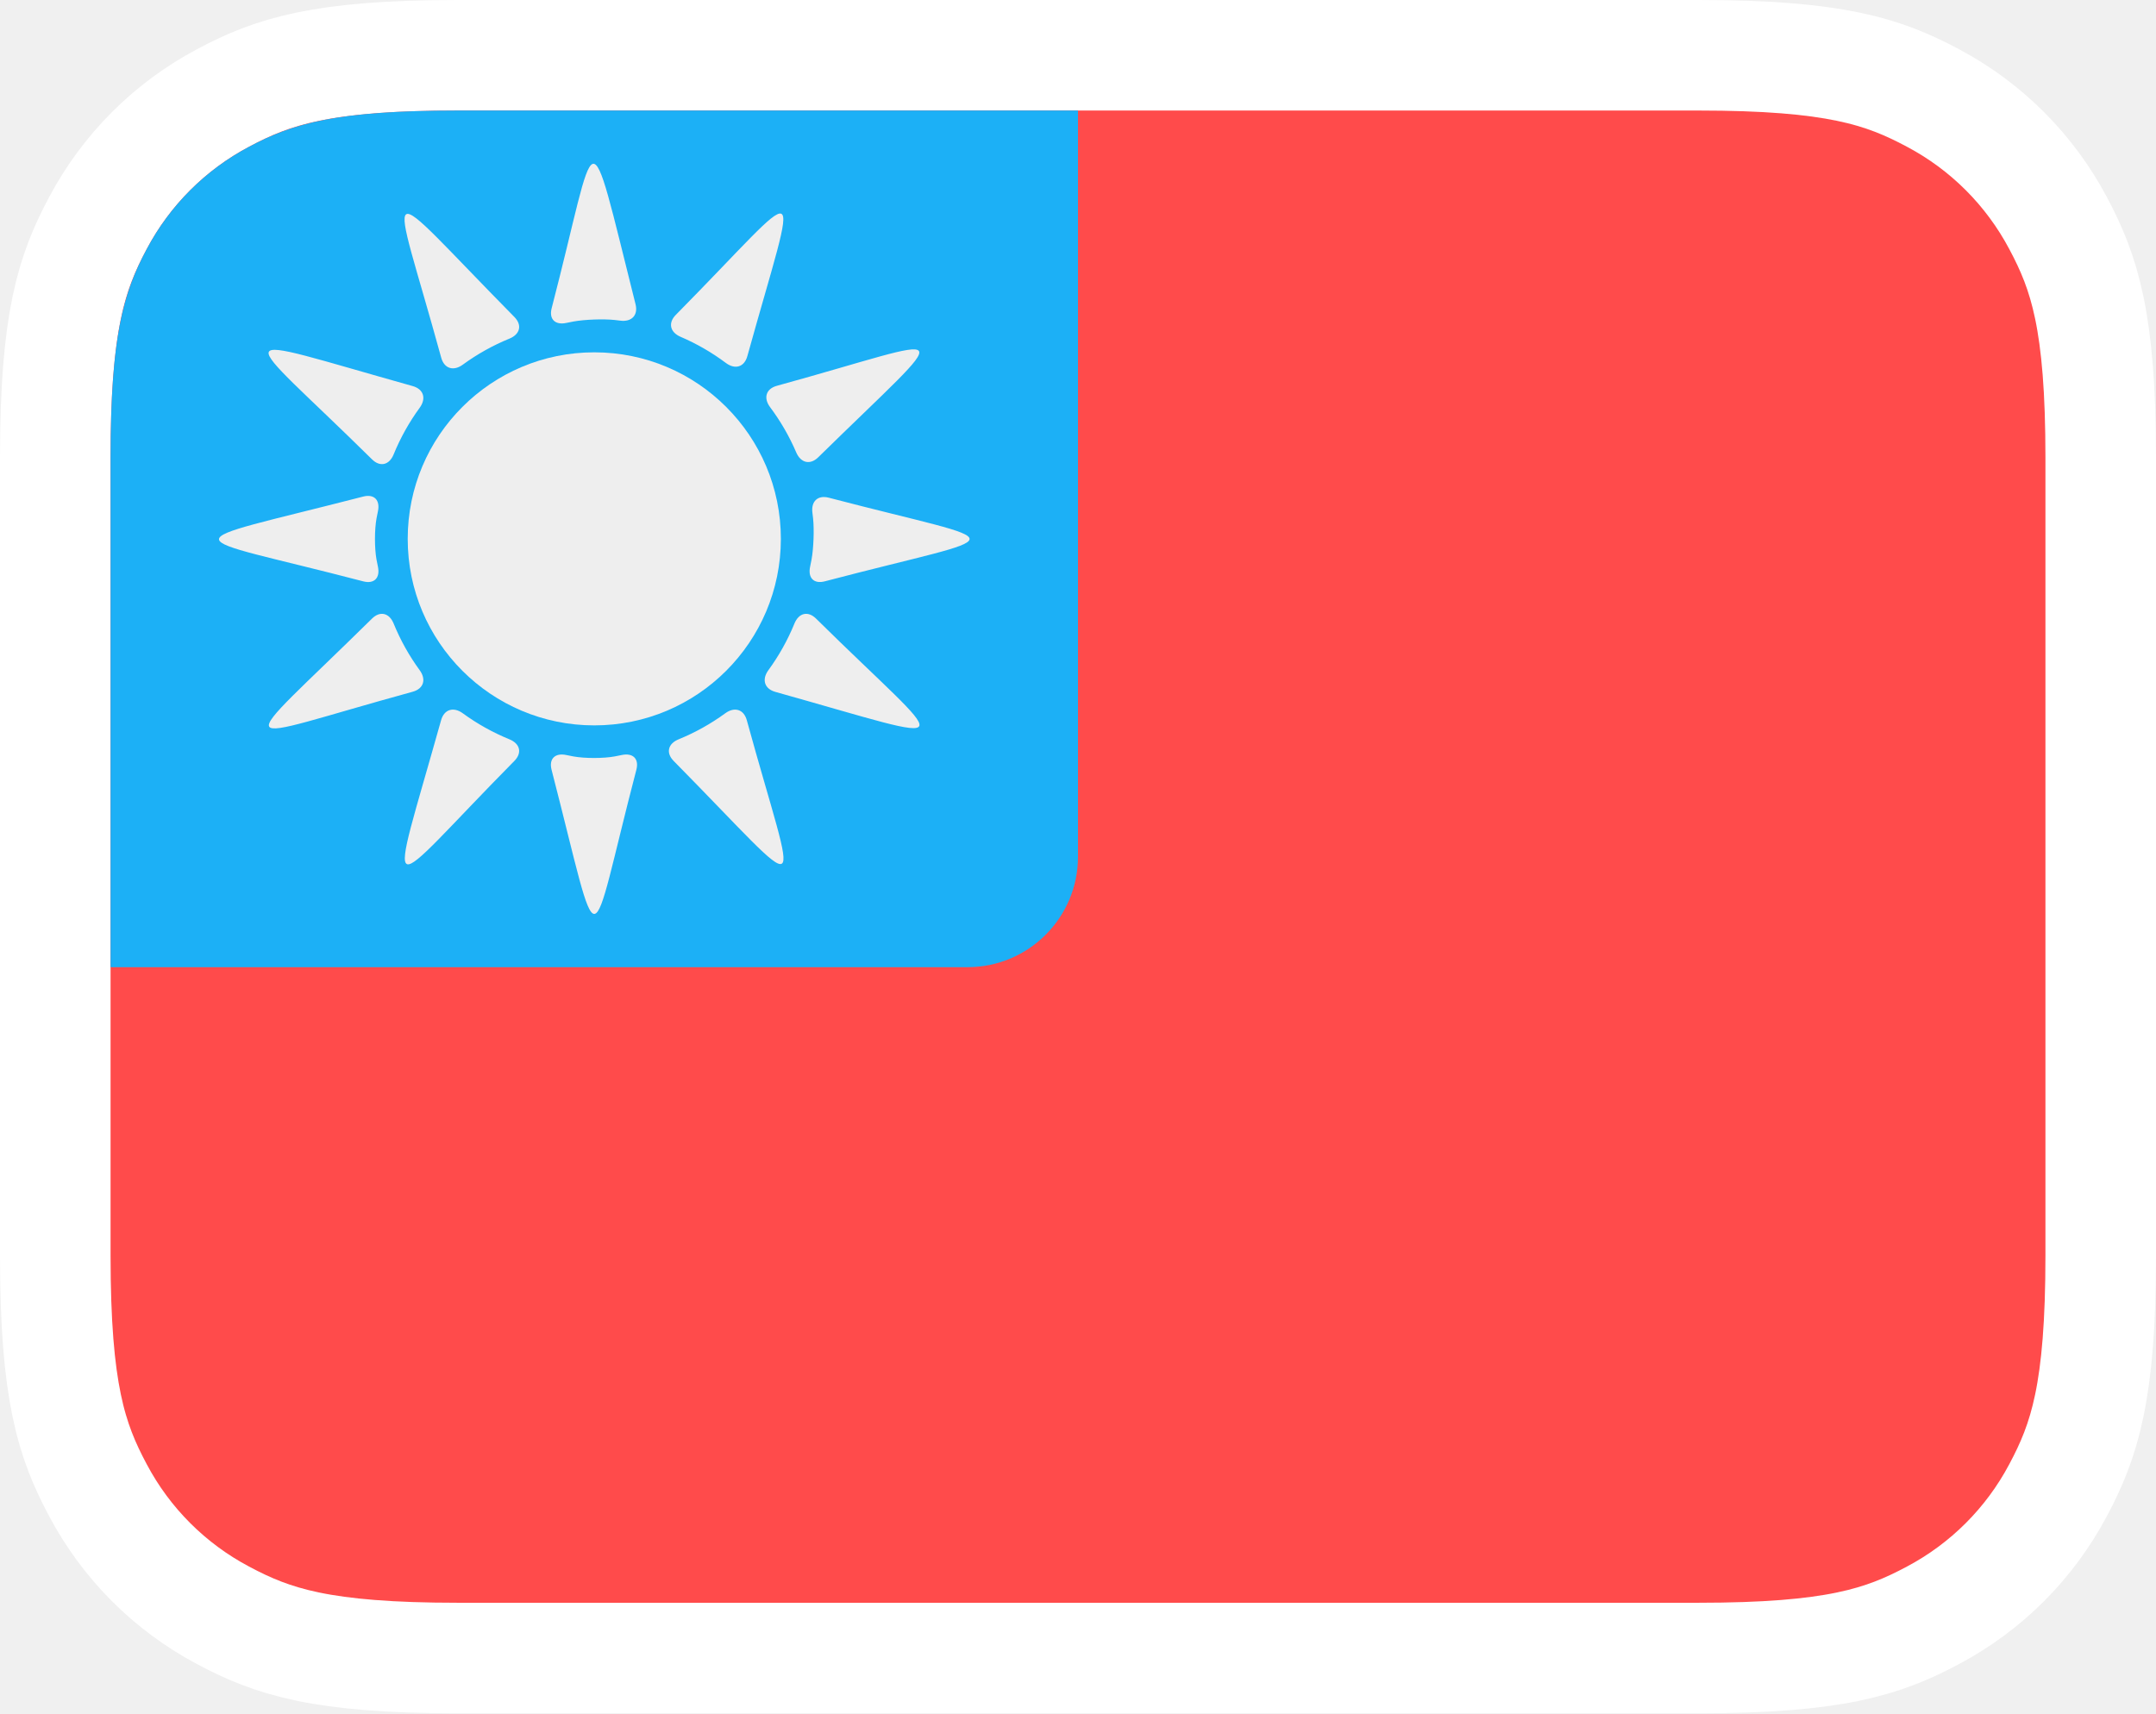
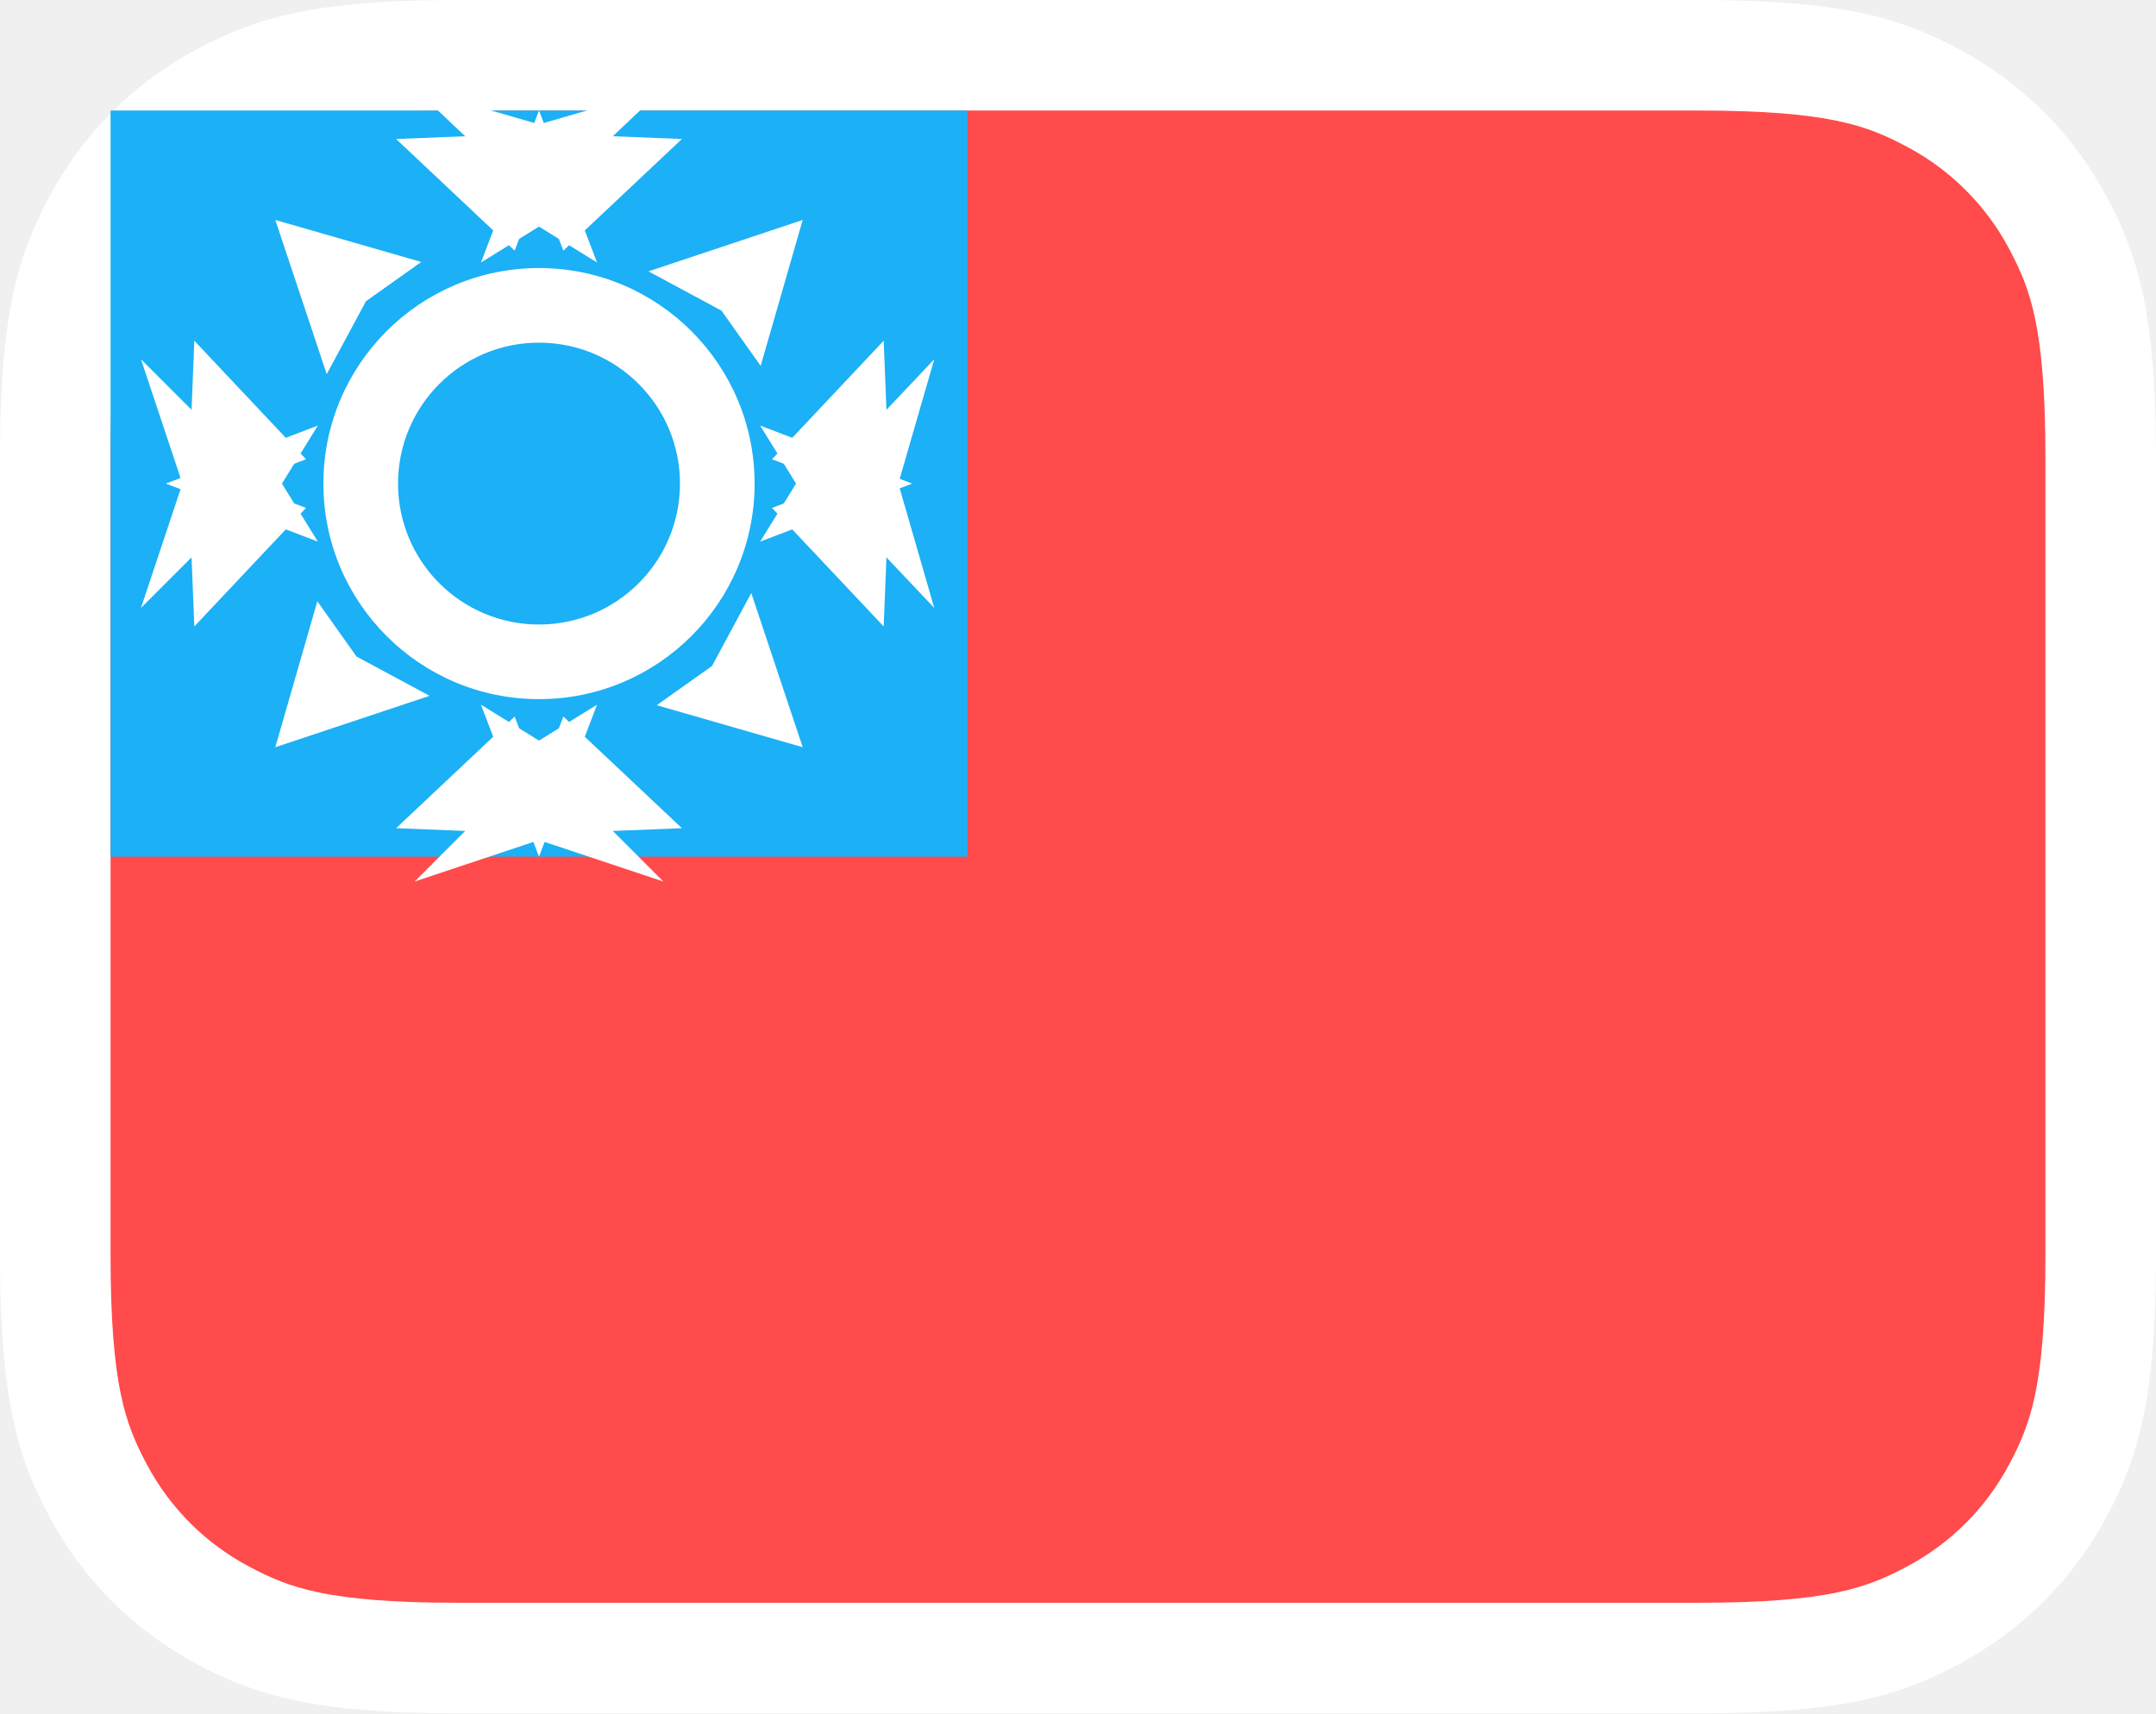
- <svg xmlns="http://www.w3.org/2000/svg" xml:space="preserve" width="78" height="62">
-   <ellipse cx="-80.15" cy="-10" rx="19.85" ry="20" style="display:inline;opacity:1;fill:#fff;fill-opacity:1;fill-rule:nonzero;stroke:none;stroke-width:6.007;stroke-linecap:round;stroke-linejoin:round;stroke-miterlimit:4;stroke-dasharray:none;stroke-dashoffset:0;stroke-opacity:1" />
-   <ellipse cx="-80.15" cy="-60" rx="19.85" ry="20" style="opacity:1;fill:#eee;fill-opacity:1;fill-rule:nonzero;stroke:none;stroke-width:6.007;stroke-linecap:round;stroke-linejoin:round;stroke-miterlimit:4;stroke-dasharray:none;stroke-dashoffset:0;stroke-opacity:1" />
-   <ellipse cx="-80.15" cy="-110" rx="19.85" ry="20" style="display:inline;opacity:1;fill:#4c4c4c;fill-opacity:1;fill-rule:nonzero;stroke:none;stroke-width:6.007;stroke-linecap:round;stroke-linejoin:round;stroke-miterlimit:4;stroke-dasharray:none;stroke-dashoffset:0;stroke-opacity:1" />
-   <ellipse cx="-30.15" cy="-60" rx="19.85" ry="20" style="display:inline;opacity:1;fill:#1cb0f6;fill-opacity:1;fill-rule:nonzero;stroke:none;stroke-width:6.007;stroke-linecap:round;stroke-linejoin:round;stroke-miterlimit:4;stroke-dasharray:none;stroke-dashoffset:0;stroke-opacity:1" />
-   <ellipse cx="-30.15" cy="-110" rx="19.85" ry="20" style="display:inline;opacity:1;fill:#1254a9;fill-opacity:1;fill-rule:nonzero;stroke:none;stroke-width:6.007;stroke-linecap:round;stroke-linejoin:round;stroke-miterlimit:4;stroke-dasharray:none;stroke-dashoffset:0;stroke-opacity:1" />
-   <ellipse cx="19.85" cy="-60" rx="19.85" ry="20" style="display:inline;opacity:1;fill:#ff4b4b;fill-opacity:1;fill-rule:nonzero;stroke:none;stroke-width:6.007;stroke-linecap:round;stroke-linejoin:round;stroke-miterlimit:4;stroke-dasharray:none;stroke-dashoffset:0;stroke-opacity:1" />
-   <ellipse cx="-30.15" cy="-160" rx="19.85" ry="20" style="display:inline;fill:#9069cd;fill-opacity:1;fill-rule:nonzero;stroke:none;stroke-width:6.007;stroke-linecap:round;stroke-linejoin:round;stroke-miterlimit:4;stroke-dasharray:none;stroke-dashoffset:0;stroke-opacity:1" />
-   <ellipse cx="19.85" cy="-110" rx="19.85" ry="20" style="display:inline;fill:#ffaade;fill-opacity:1;fill-rule:nonzero;stroke:none;stroke-width:6.007;stroke-linecap:round;stroke-linejoin:round;stroke-miterlimit:4;stroke-dasharray:none;stroke-dashoffset:0;stroke-opacity:1" />
-   <ellipse cx="69.85" cy="-60" rx="19.85" ry="20" style="display:inline;opacity:1;fill:#ffc800;fill-opacity:1;fill-rule:nonzero;stroke:none;stroke-width:6.007;stroke-linecap:round;stroke-linejoin:round;stroke-miterlimit:4;stroke-dasharray:none;stroke-dashoffset:0;stroke-opacity:1" />
-   <ellipse cx="69.85" cy="-110" rx="19.85" ry="20" style="display:inline;opacity:1;fill:#ff9600;fill-opacity:1;fill-rule:nonzero;stroke:none;stroke-width:6.007;stroke-linecap:round;stroke-linejoin:round;stroke-miterlimit:4;stroke-dasharray:none;stroke-dashoffset:0;stroke-opacity:1" />
-   <ellipse cx="69.85" cy="-160" rx="19.85" ry="20" style="display:inline;opacity:1;fill:#ffce8e;fill-opacity:1;fill-rule:nonzero;stroke:none;stroke-width:6.007;stroke-linecap:round;stroke-linejoin:round;stroke-miterlimit:4;stroke-dasharray:none;stroke-dashoffset:0;stroke-opacity:1" />
-   <ellipse cx="119.85" cy="-60" rx="19.85" ry="20" style="display:inline;opacity:1;fill:#78c800;fill-opacity:1;fill-rule:nonzero;stroke:none;stroke-width:6.007;stroke-linecap:round;stroke-linejoin:round;stroke-miterlimit:4;stroke-dasharray:none;stroke-dashoffset:0;stroke-opacity:1" />
-   <g style="fill:none;stroke:none;stroke-width:1">
-     <path fill="#7ac70c" stroke="#fff" stroke-width="4" d="M57.437-2H12.563C7.628-2 5.867-1.415 4.07-.455A10.9 10.9 0 0 0-.455 4.07C-1.415 5.867-2 7.628-2 12.563v28.874c0 4.935.585 6.696 1.545 8.493a10.9 10.9 0 0 0 4.525 4.525C5.867 55.415 7.628 56 12.563 56h44.874c4.935 0 6.696-.585 8.493-1.545a10.9 10.9 0 0 0 4.525-4.525c.96-1.797 1.545-3.558 1.545-8.493V12.563c0-4.935-.585-6.696-1.545-8.493A10.9 10.9 0 0 0 65.93-.455C64.133-1.415 62.372-2 57.437-2Z" style="fill:#ff4b4b;fill-opacity:1" transform="translate(4 4)" />
-     <path fill="#eee" d="M12.563 0H35v27a4 4 0 0 1-4 4H0V12.563c0-4.368.455-5.953 1.309-7.55A8.9 8.9 0 0 1 5.013 1.31C6.61.455 8.195 0 12.563 0" style="fill:#1cb0f6;fill-opacity:1" transform="translate(4 4)" />
-     <g transform="translate(-103.113 -11.954)scale(.125)">
-       <path d="M988.837 189.115q1.02-.219 2.046-.406c3.26-.59 8.64-.79 11.933-.44q.8.085 1.596.19c3.284.431 5.24-1.543 4.433-4.756-14.403-57.304-10.613-51.376-24.275 1.15-.834 3.206 1.029 4.96 4.267 4.262m-29.994 12.091a63.8 63.8 0 0 1 13.505-7.543c3.066-1.253 3.756-3.907 1.43-6.267-40.39-40.976-36.002-42.251-21.175 11.784.876 3.195 3.566 3.98 6.24 2.026m63.047-8.063a63.8 63.8 0 0 1 13.095 7.56c2.652 1.986 5.333 1.225 6.22-1.968 15.287-55.009 17.79-50.936-20.706-11.947-2.327 2.358-1.654 5.05 1.391 6.355m-83.058 34.043a63.8 63.8 0 0 1 7.537-13.502c1.953-2.675 1.17-5.386-2.02-6.281-56.172-15.749-51.017-17.516-11.775 21.21 2.357 2.327 5.006 1.64 6.258-1.427m108.961-13.674a63.8 63.8 0 0 1 7.56 13.095c1.305 3.044 4.009 3.727 6.374 1.406 40.753-39.994 40.866-35.209-11.961-20.698-3.195.877-3.958 3.545-1.973 6.197M930.016 239.39c-56.818 14.65-54.459 10.31.01 24.543 3.204.837 4.956-1.025 4.256-4.263a64 64 0 0 1-.409-2.057c-.592-3.26-.592-8.63.001-11.89q.187-1.027.408-2.048c.7-3.237-1.057-5.113-4.266-4.285m130.022 4.695q.105.796.19 1.596c.35 3.294.15 8.673-.443 11.932a64 64 0 0 1-.41 2.057c-.699 3.238 1.053 5.097 4.258 4.255 55.51-14.59 55.821-9.9 1.142-24.208-3.205-.839-5.169 1.084-4.737 4.368m-127.472 30.634c-40.962 40.381-42.265 36.006 11.775 21.175 3.194-.876 3.981-3.567 2.028-6.242a63.8 63.8 0 0 1-7.537-13.502c-1.252-3.067-3.906-3.757-6.266-1.431m122.268 1.43a63.8 63.8 0 0 1-7.543 13.504c-1.955 2.675-1.173 5.385 2.017 6.28 56.17 15.742 51.038 17.527 11.786-21.21-2.358-2.327-5.007-1.64-6.26 1.426m-102.27 27.999c-15.749 56.171-17.516 51.017 21.21 11.775 2.327-2.358 1.64-5.006-1.427-6.258a63.8 63.8 0 0 1-13.502-7.537c-2.676-1.953-5.387-1.171-6.281 2.02m82.249-2.02a63.8 63.8 0 0 1-13.503 7.537c-3.067 1.252-3.757 3.905-1.43 6.265 40.38 40.963 36.005 42.265 21.175-11.774-.877-3.195-3.567-3.981-6.242-2.028m-50.271 16.352c14.66 56.81 10.318 54.468 24.543-.008.837-3.205-1.026-4.956-4.264-4.257q-1.02.22-2.047.408c-3.26.593-8.631.594-11.89 0a64 64 0 0 1-2.058-.408c-3.237-.7-5.112 1.057-4.284 4.265" style="fill:#eee;fill-opacity:1" />
-       <circle cx="996.905" cy="251.631" r="54" fill="#fff" style="fill:#eee;fill-opacity:1;stroke:#000;stroke-width:0;stroke-dasharray:none;stroke-opacity:.059" />
+ <svg xmlns="http://www.w3.org/2000/svg" width="78" height="62" viewBox="0 0 78 62">
+   <path fill="#ff4b4b" stroke="#fff" stroke-width="4" d="M61.437 2H16.563c-4.935 0-6.696.585-8.493 1.545A10.9 10.9 0 0 0 3.545 8.07C2.585 9.867 2 11.628 2 16.563v28.874c0 4.935.585 6.696 1.545 8.493a10.9 10.9 0 0 0 4.525 4.525C9.867 59.415 11.628 60 16.563 60h44.874c4.935 0 6.696-.585 8.493-1.545a10.9 10.9 0 0 0 4.525-4.525C75.415 52.133 76 50.372 76 45.437V16.563c0-4.935-.585-6.696-1.545-8.493A10.9 10.9 0 0 0 69.93 3.545C68.133 2.585 66.372 2 61.437 2Z" />
+   <path fill="#1cb0f6" d="M4 4h31v27H4z" />
+   <g fill="#fff">
+     <circle cx="19.5" cy="17.5" r="7.8" />
+     <circle cx="19.5" cy="17.5" r="5.1" fill="#1cb0f6" />
+     <g>
+       <path d="m19.5 4 2.1 5.5-2.1-1.3-2.1 1.3Z" />
+       <path d="m29.04 7.96-1.52 5.28-1.42-2-2.64-1.42Z" />
+       <path d="m33 17.5-5.5 2.1 1.3-2.1-1.3-2.1Z" />
+       <path d="m29.04 27.04-5.28-1.52 2-1.42 1.42-2.64Z" />
+       <path d="m19.5 31-2.1-5.5 2.1 1.3 2.1-1.3Z" />
+       <path d="m9.96 27.04 1.52-5.28 1.42 2 2.64 1.42Z" />
+       <path d="m6 17.5 5.5-2.1-1.3 2.1 1.3 2.1Z" />
+       <path d="m9.96 7.96 5.28 1.52-2 1.42-1.42 2.64Z" />
+       <path d="m24.67 5.03-4.29 4.04-.88-2.32-.88 2.32-4.29-4.04 2.5-.1-1.83-1.73 4.5 1.3 4.5-1.3-1.83 1.73z" />
+       <path d="m31.97 12.33-4.04 4.29 2.32.88-2.32.88 4.04 4.29.1-2.5 1.73 1.83-1.3-4.5 1.3-4.5-1.73 1.83z" />
+       <path d="m24.67 29.97-4.29-4.04-.88 2.32-.88-2.32-4.29 4.04 2.5.1-1.83 1.83 4.5-1.5 4.5 1.5-1.83-1.83z" />
+       <path d="m7.03 12.33 4.04 4.29-2.32.88 2.32.88-4.04 4.29-.1-2.5-1.83 1.83 1.5-4.5-1.5-4.5 1.83 1.83z" />
    </g>
  </g>
</svg>
